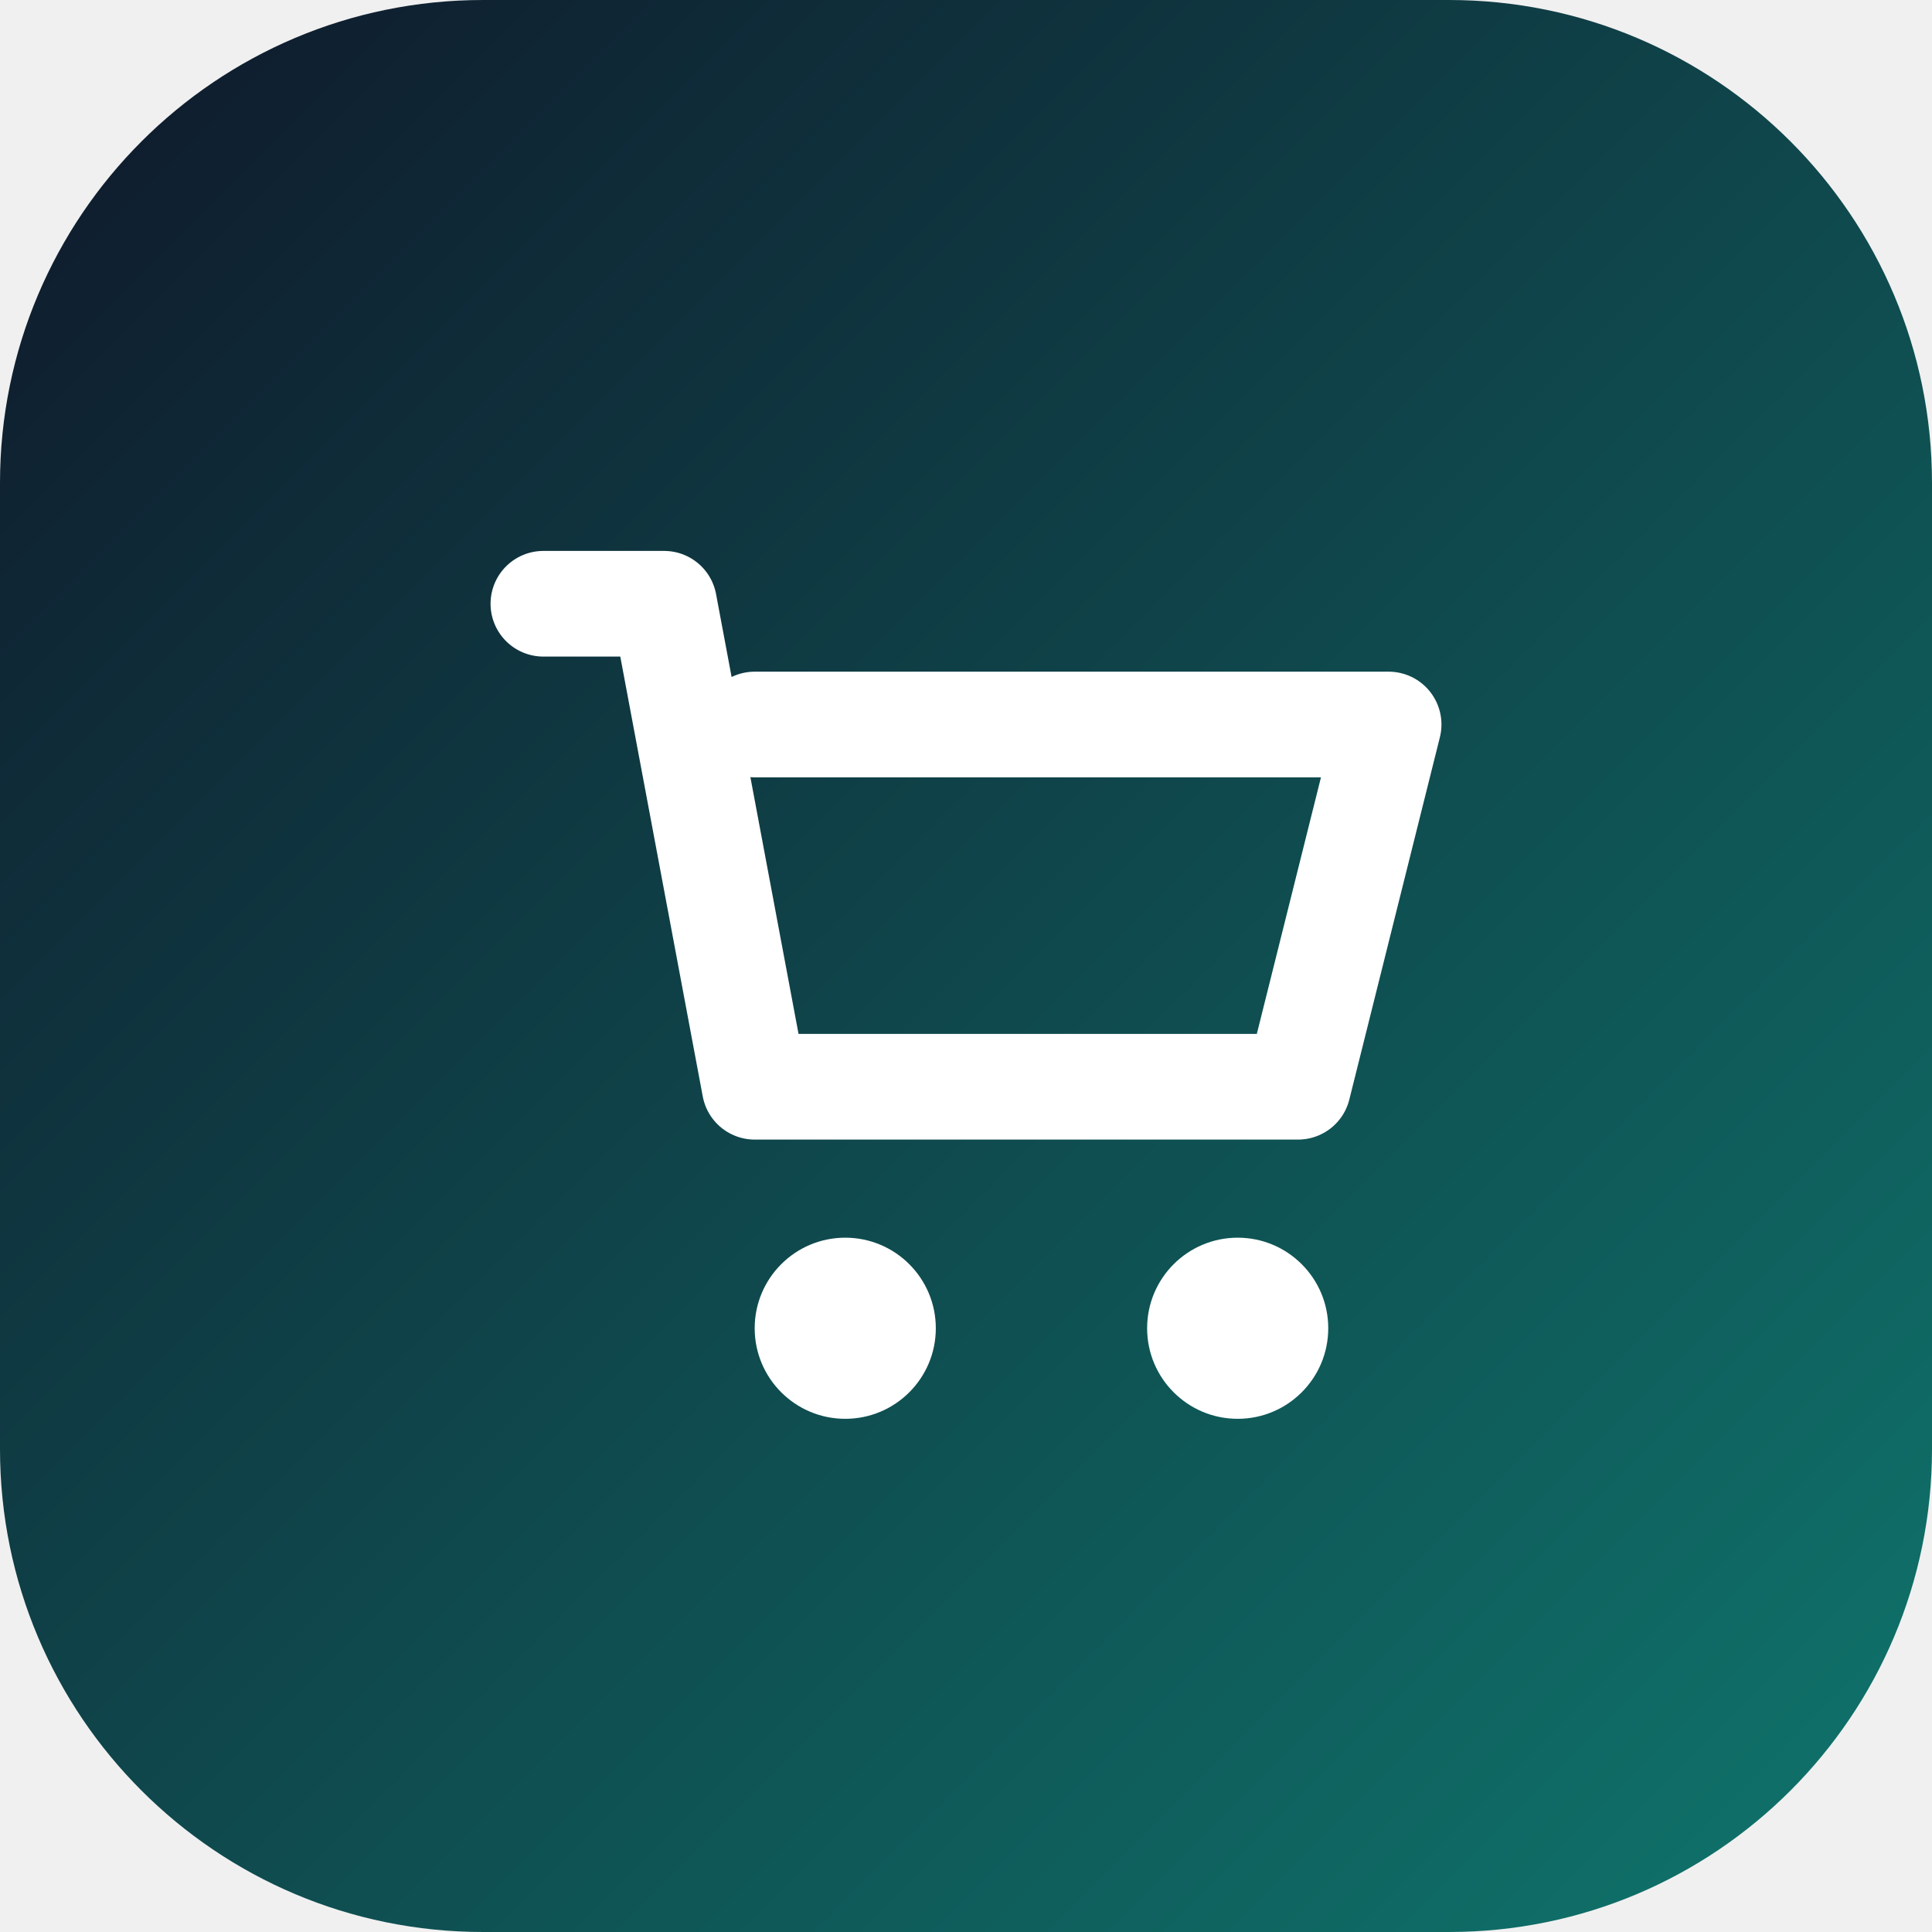
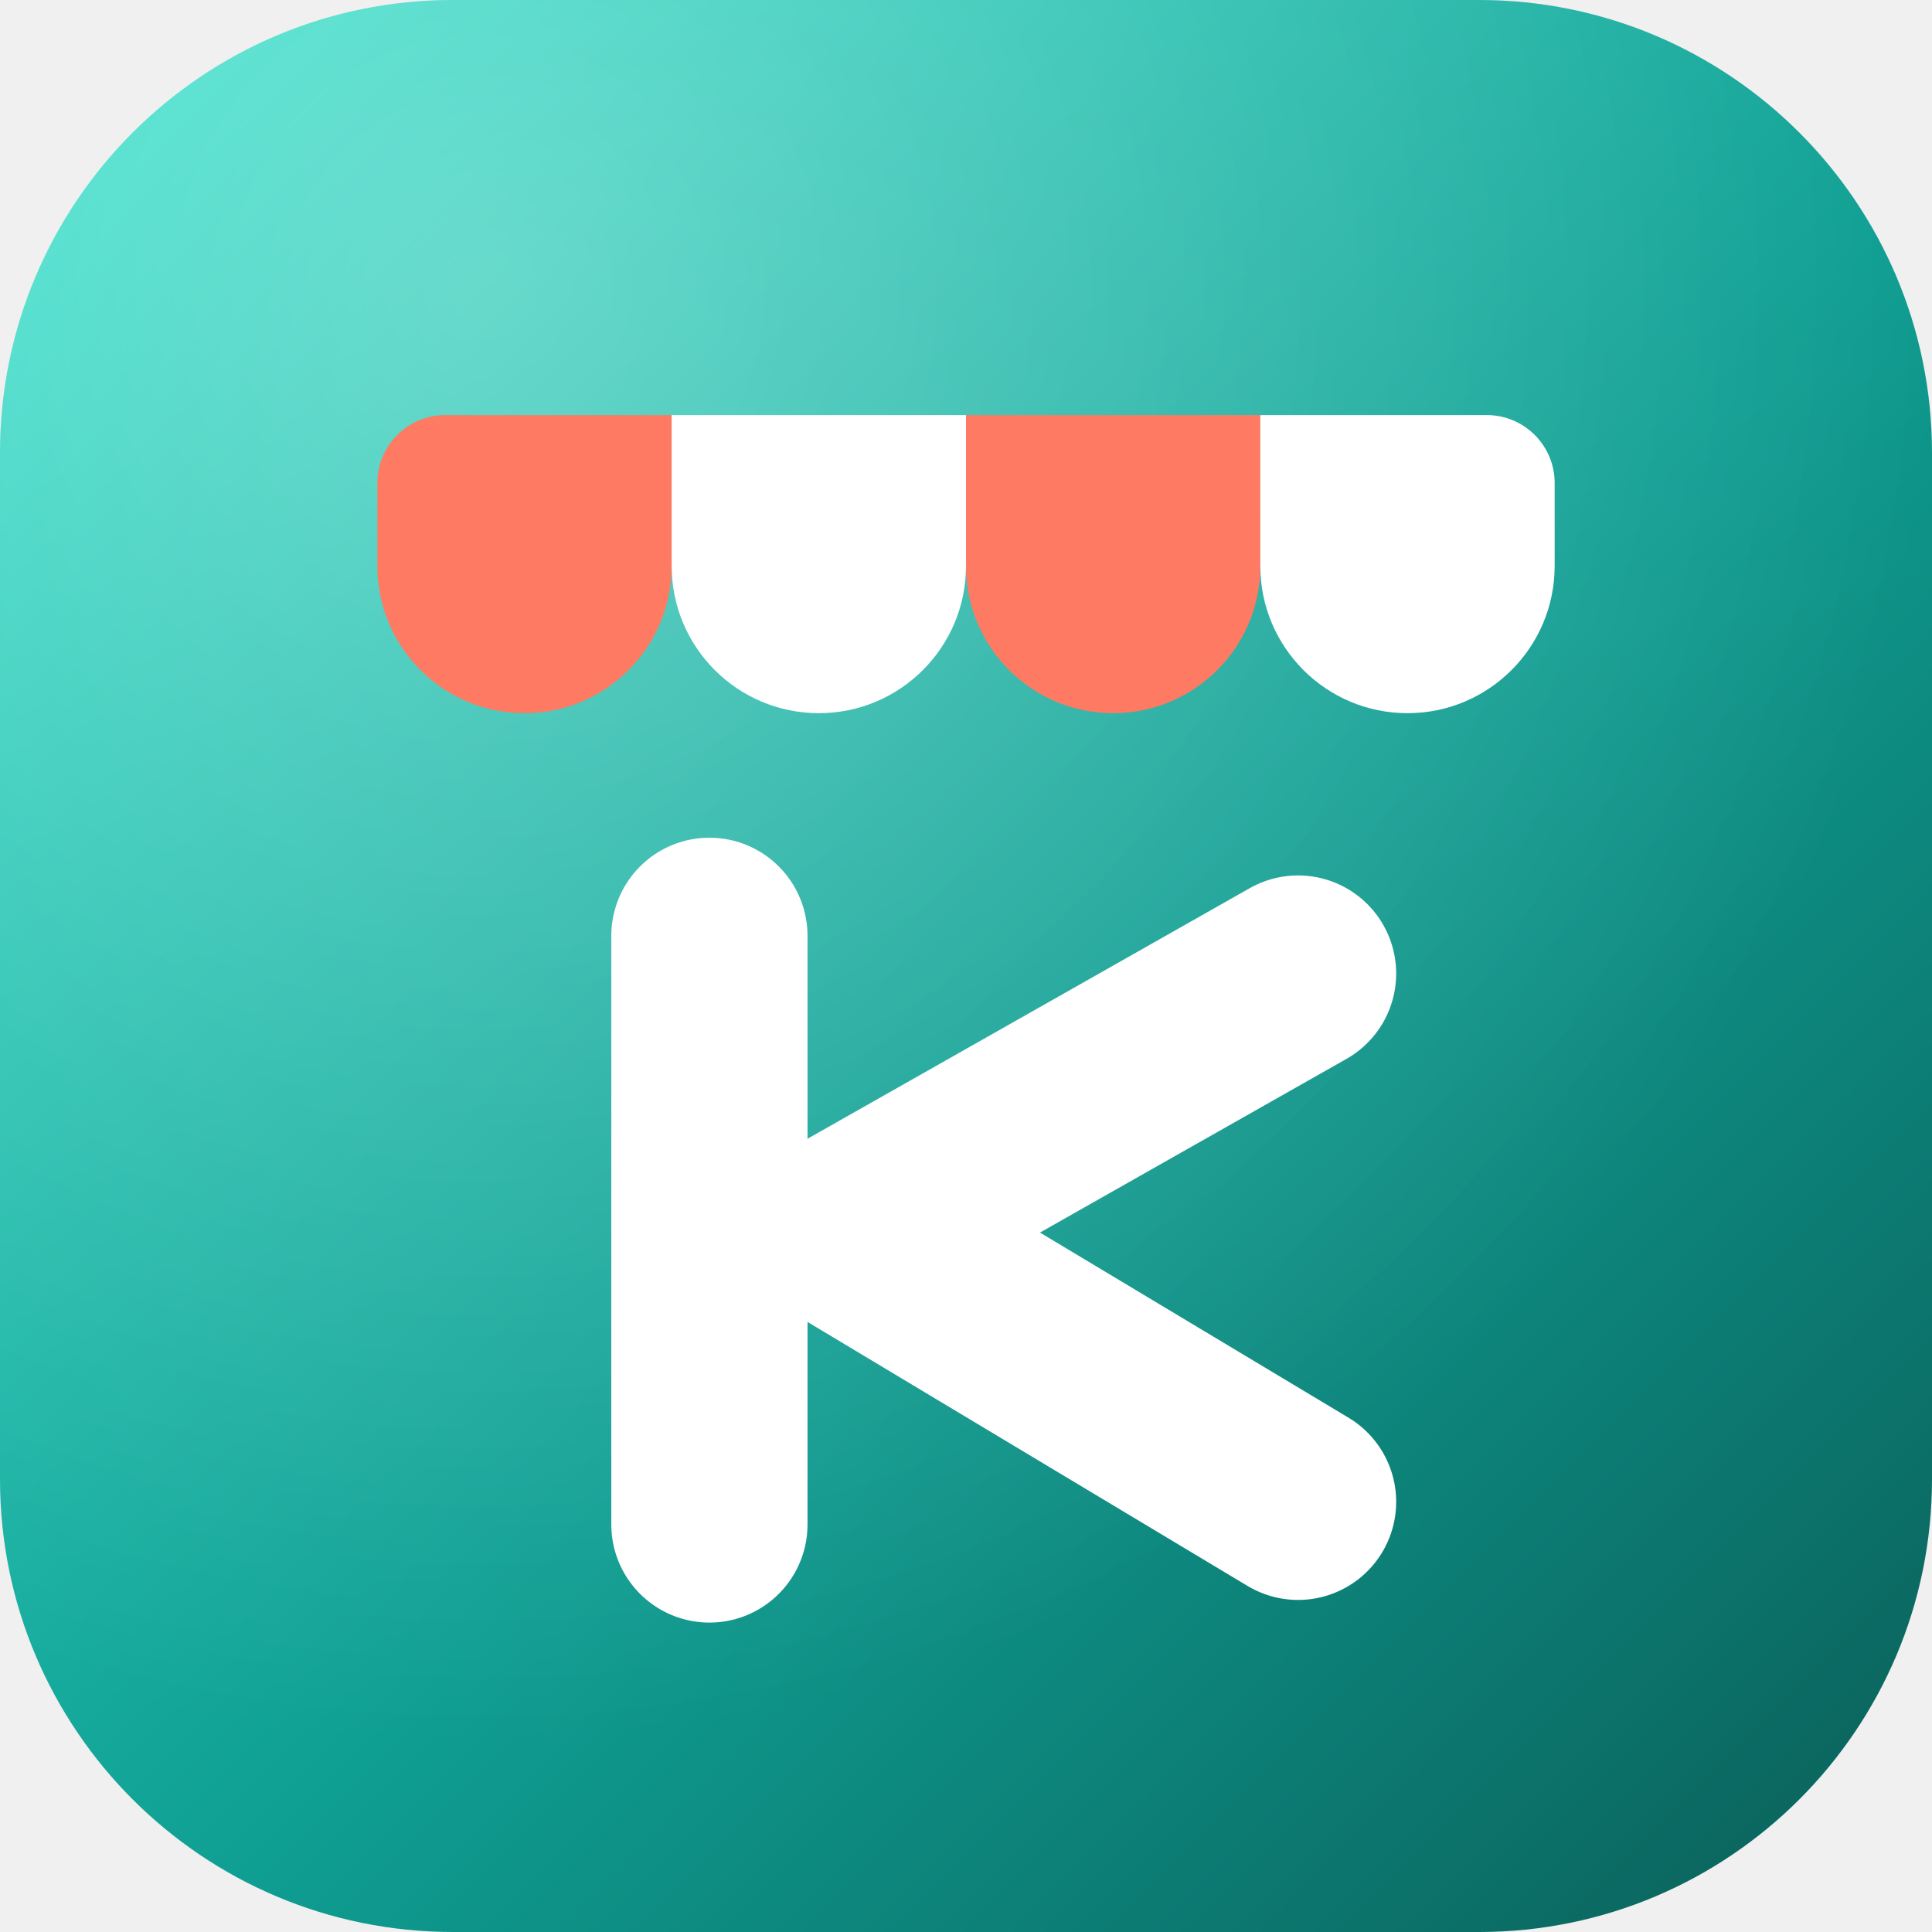
- <svg xmlns="http://www.w3.org/2000/svg" viewBox="0 0 64 64">
+ <svg xmlns="http://www.w3.org/2000/svg" viewBox="0 0 512 512">
  <defs>
-     <linearGradient id="g" x1="0" y1="0" x2="1" y2="1">
-       <stop offset="0" stop-color="#0f172a" />
-       <stop offset="1" stop-color="#0f766d" />
+     <linearGradient id="gmf" x1="0" y1="0" x2="1" y2="1">
+       <stop offset="0" stop-color="#34e3cc" />
+       <stop offset=".55" stop-color="#0f9e92" />
+       <stop offset="1" stop-color="#0a5d57" />
    </linearGradient>
+     <radialGradient id="hmf" cx=".25" cy=".15" r=".75">
+       <stop offset="0" stop-color="#fff" stop-opacity=".30" />
+       <stop offset="1" stop-color="#fff" stop-opacity="0" />
+     </radialGradient>
  </defs>
-   <rect width="64" height="64" rx="16" fill="url(#g)" />
-   <path d="M18 20h4l3 16h18l3-12H25" fill="none" stroke="#fff" stroke-width="3.5" stroke-linecap="round" stroke-linejoin="round" />
-   <circle cx="28" cy="44" r="3" fill="#fff" />
-   <circle cx="41" cy="44" r="3" fill="#fff" />
+   <rect width="512" height="512" rx="120" fill="url(#gmf)" />
+   <rect width="512" height="512" rx="120" fill="url(#hmf)" />
+   <g transform="translate(0,2)">
+     <path d="M118 108H178V148a39 39 0 0 1-78 0V126a18 18 0 0 1 18-18z" fill="#ff7a62" />
+     <path d="M178 108H256V148a39 39 0 0 1-78 0V108z" fill="#fff" />
+     <path d="M256 108H334V148a39 39 0 0 1-78 0V108z" fill="#ff7a62" />
+     <path d="M334 108H394a18 18 0 0 1 18 18V148a39 39 0 0 1-78 0V108z" fill="#fff" />
+     <g fill="none" stroke="#fff" stroke-width="52" stroke-linecap="round" stroke-linejoin="round">
+       <path d="M188 246V402" />
+       <path d="M344 256L224 324L344 396" />
+     </g>
+   </g>
</svg>
